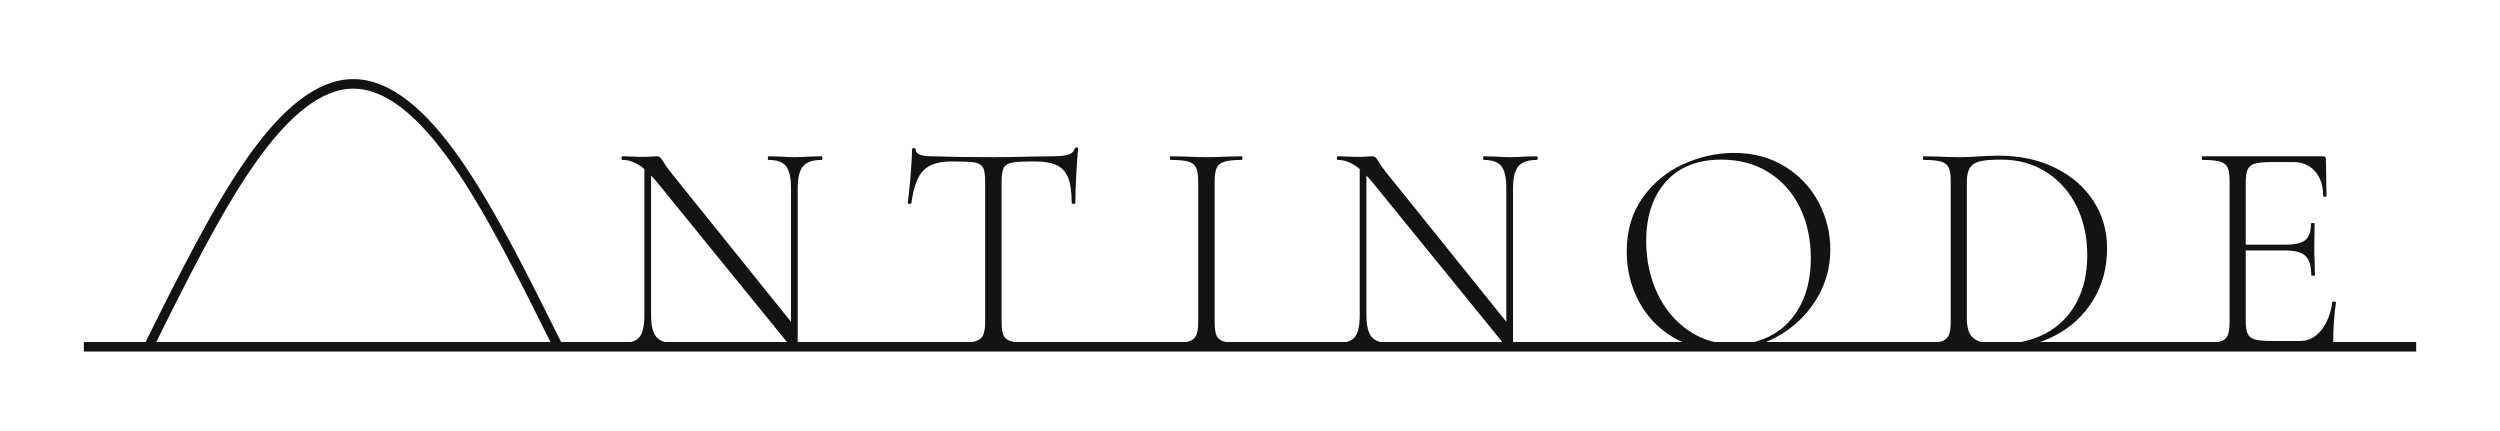
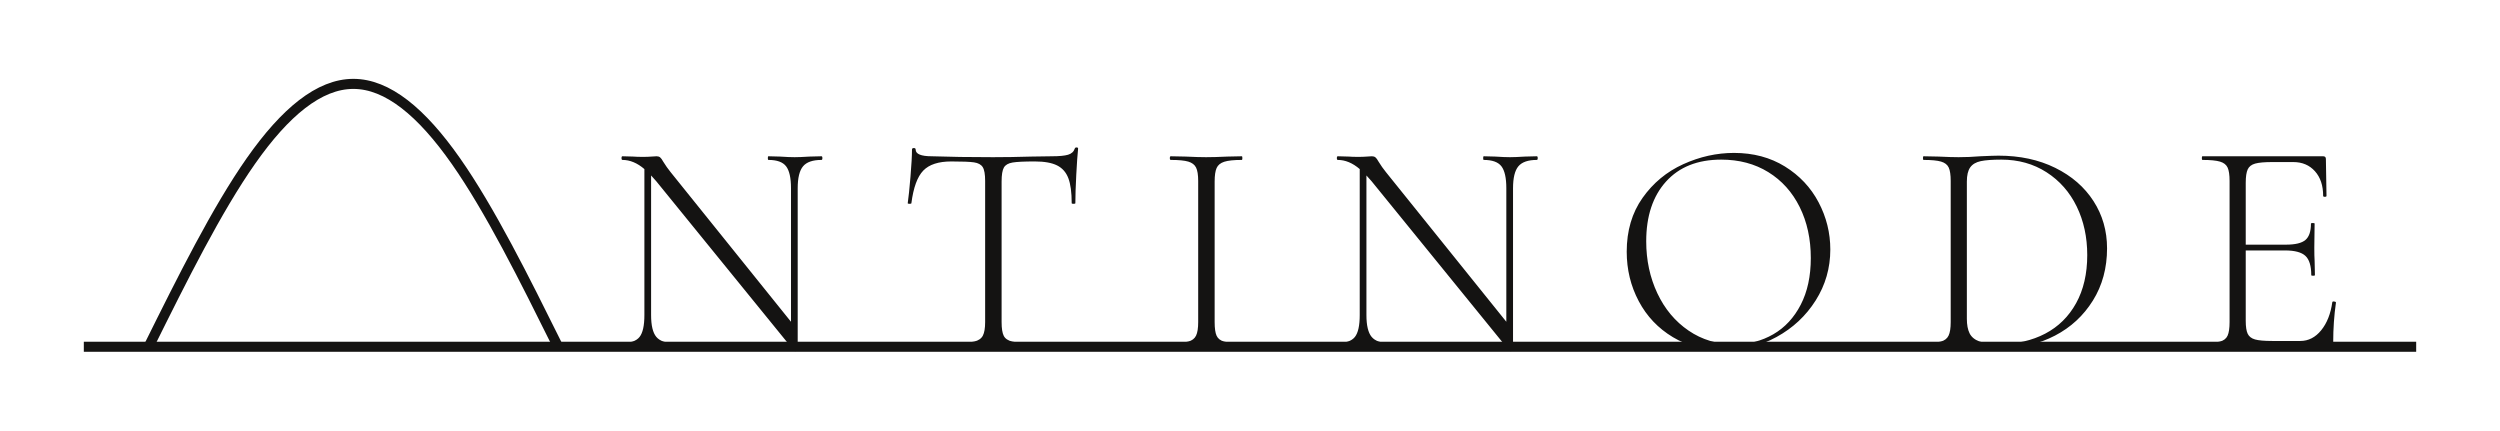
- <svg xmlns="http://www.w3.org/2000/svg" width="1312" height="226" fill="#141312" viewBox="-78 -182 1312.4 226">
-   <path fill="none" stroke="#141312" stroke-width="5.01" d="M0 0c17.92-36.13 35.83-72.03 53.75-97.58S89.58-138 107.5-138s35.83 14.87 53.75 40.42S197.08-36.13 215 0M-34 0h1224.4" />
-   <path d="M353.24-98.08q-6.88 0-9.68 3.36t-2.8 11.52V1.76q0 .32-.8.48t-1.12-.16l-72.32-88.96-2.72-3.04v73.28q0 8.16 2.72 11.44t9.44 3.28q.48 0 .48.96t-.48.96q-3.84 0-5.92-.16l-7.68-.16-7.84.16q-2.08.16-6.24.16-.32 0-.32-.96t.32-.96q6.88 0 9.44-3.2t2.56-11.52v-76.64q-5.6-4.8-11.52-4.8-.48 0-.48-.96t.48-.96l5.76.16q1.76.16 4.96.16 2.72 0 4.48-.16t2.72-.16q1.12 0 1.84.56t1.68 2.32q1.76 2.88 3.84 5.44l63.2 78.56V-83.2q0-8.16-2.56-11.52t-9.28-3.36q-.32 0-.32-.96t.32-.96l6.08.16q4.8.32 7.68.32 2.72 0 7.84-.32l6.24-.16q.48 0 .48.96t-.48.96m47.2 22.72q0 .32-.96.32t-.96-.32q.64-4.32 1.44-13.84t.8-14.32q0-.8.96-.8t.96.8q0 3.52 8.48 3.52 13.76.48 32.16.48 9.44 0 20-.32l10.88-.16q5.76 0 8.48-.8t3.52-3.2q.16-.64.96-.64t.8.64q-.48 4.48-.96 13.68t-.48 14.96q0 .32-.96.32t-.96-.32q0-8.48-1.76-13.12t-5.92-6.72-11.68-2.08q-8.32 0-11.68.56T449-94.08t-1.2 7.36v73.76q0 4.96 1.12 7.2t4.48 3.04 10.56.8q.32 0 .32.96t-.32.96q-5.28 0-8.32-.16l-12.32-.16-11.68.16q-3.2.16-8.8.16-.32 0-.32-.96t.32-.96q7.2 0 10.56-.8t4.56-3.12 1.2-7.12v-74.08q0-5.28-1.28-7.28t-4.56-2.48-11.92-.48q-10.08 0-14.72 4.8t-6.24 17.12m159.2 62.4q0 4.96 1.04 7.2t3.92 3.04 9.28.8q.32 0 .32.96t-.32.96q-4.8 0-7.52-.16l-11.2-.16-10.72.16q-2.88.16-7.84.16-.48 0-.48-.96t.48-.96q6.24 0 9.2-.8t4.08-3.12 1.12-7.12v-74.08q0-4.8-1.12-7.04t-4.08-3.12-9.2-.88q-.48 0-.48-.96t.48-.96l7.84.16q6.72.32 10.72.32 4.48 0 11.2-.32l7.52-.16q.32 0 .32.96t-.32.96q-6.24 0-9.2.96t-4 3.28-1.04 7.12Zm169.12-85.12q-6.88 0-9.68 3.36t-2.8 11.52V1.76q0 .32-.8.48t-1.12-.16l-72.32-88.96-2.72-3.04v73.28q0 8.16 2.72 11.44t9.44 3.28q.48 0 .48.96t-.48.96q-3.84 0-5.92-.16l-7.68-.16-7.84.16q-2.08.16-6.24.16-.32 0-.32-.96t.32-.96q6.88 0 9.44-3.2t2.56-11.52v-76.64q-5.6-4.8-11.52-4.8-.48 0-.48-.96t.48-.96l5.76.16q1.76.16 4.96.16 2.72 0 4.48-.16t2.72-.16q1.12 0 1.84.56t1.68 2.32q1.76 2.88 3.84 5.44l63.2 78.56V-83.2q0-8.16-2.56-11.52t-9.28-3.36q-.32 0-.32-.96t.32-.96l6.08.16q4.8.32 7.68.32 2.72 0 7.84-.32l6.24-.16q.48 0 .48.96t-.48.96m47.2 48.16q0-16.48 8.32-28.24t21.36-17.68 26.64-5.92q15.2 0 26.72 7.12t17.68 18.8 6.16 24.8q0 14.56-7.68 26.72T854.6-5.12t-27.92 7.04q-14.88 0-26.48-6.96t-17.92-18.88-6.32-26m96.64 3.36q0-15.04-5.84-26.8t-16.48-18.32-24.72-6.56q-18.56 0-28.96 11.52t-10.4 31.36q0 14.88 5.84 27.28t16.4 19.6 24 7.2q11.36 0 20.48-5.28t14.4-15.52 5.28-24.48M963 .16q-2.24-.16-5.52-.32t-7.28-.16l-10.56.16q-2.88.16-8 .16-.32 0-.32-.96t.32-.96q6.24 0 9.2-.8t4.08-3.12 1.12-7.12v-74.08q0-4.8-1.04-7.04t-4-3.12-9.2-.88q-.32 0-.32-.96t.32-.96l7.84.16q6.72.32 10.56.32 5.6 0 11.36-.48 7.04-.32 9.6-.32 16.8 0 29.76 6.4T1021-76.48t7.12 24.8q0 15.52-7.44 27.44t-19.92 18.4T973.4.64q-4.64 0-10.4-.48m54.72-48.32q0-14.08-5.52-25.44t-15.84-18-23.76-6.64q-7.04 0-10.8.8t-5.52 3.28-1.76 7.44v72q0 4.8 1.44 7.68t5.12 4.24 10.72 1.36q13.44 0 23.84-5.44t16.24-16 5.84-25.28m130.56 24.96q-1.44 10.08-1.44 20.8 0 1.28-.56 1.84t-2 .56h-66.08q-.32 0-.32-.96t.32-.96q6.24 0 9.2-.8t4-3.12 1.04-7.12v-74.08q0-4.8-1.04-7.04t-4-3.12-9.2-.88q-.32 0-.32-.96t.32-.96h63.36q1.44 0 1.44 1.44l.32 19.36q0 .48-.88.48t-.88-.48q0-8.16-4.32-12.96t-11.36-4.8h-11.04q-6.08 0-8.96.8t-3.92 3.04-1.04 7.04v32.48h21.12q7.36 0 10.24-2.48t2.88-8.56q0-.32.96-.32t.96.32l-.16 12.64q0 4.64.16 6.88l.16 7.52q0 .32-.96.32t-.96-.32q0-7.2-3.04-10.08t-10.72-2.88h-20.64v36.96q0 4.64 1.04 6.8t3.84 2.96 9.04.8h14.72q6.4 0 10.96-5.6t5.84-14.72q0-.48.96-.4t.96.56" />
+ <svg xmlns="http://www.w3.org/2000/svg" viewBox="-78.0 -182.0 1312.4 226.0" width="1312" height="226" fill="#141312">
+   <g fill="none" stroke="#141312" stroke-width="5.28" stroke-linecap="butt" stroke-linejoin="miter">
+     <path d="M 0.00 -0.00 C 17.92 -36.13 35.83 -72.03 53.75 -97.58 C 71.67 -123.13 89.58 -138.00 107.50 -138.00 C 125.42 -138.00 143.33 -123.13 161.25 -97.58 C 179.17 -72.03 197.08 -36.13 215.00 -0.00" />
+   </g>
+   <path d="M -34.0 0 L 1190.4 0" fill="none" stroke="#141312" stroke-width="5.28" />
+   <path d="M353.24 -98.08Q346.36 -98.08 343.56 -94.72Q340.76 -91.36 340.76 -83.20V1.76Q340.76 2.08 339.96 2.24Q339.16 2.40 338.84 2.08L266.52 -86.88L263.80 -89.92V-16.64Q263.80 -8.48 266.52 -5.20Q269.24 -1.92 275.96 -1.92Q276.44 -1.92 276.44 -0.96Q276.44 0.00 275.96 0.00Q272.12 0.00 270.04 -0.16L262.36 -0.32L254.52 -0.16Q252.44 0.00 248.28 0.00Q247.96 0.00 247.96 -0.96Q247.96 -1.92 248.28 -1.92Q255.16 -1.92 257.72 -5.12Q260.28 -8.32 260.28 -16.64V-93.28Q254.68 -98.08 248.76 -98.08Q248.28 -98.08 248.28 -99.04Q248.28 -100.00 248.76 -100.00L254.52 -99.84Q256.28 -99.68 259.48 -99.68Q262.20 -99.68 263.96 -99.84Q265.72 -100.00 266.68 -100.00Q267.80 -100.00 268.52 -99.44Q269.24 -98.88 270.20 -97.12Q271.96 -94.24 274.04 -91.68L337.24 -13.12V-83.20Q337.24 -91.36 334.68 -94.72Q332.12 -98.08 325.40 -98.08Q325.08 -98.08 325.08 -99.04Q325.08 -100.00 325.40 -100.00L331.48 -99.84Q336.28 -99.52 339.16 -99.52Q341.88 -99.52 347.00 -99.84L353.24 -100.00Q353.72 -100.00 353.72 -99.04Q353.72 -98.08 353.24 -98.08ZM400.44 -75.36Q400.44 -75.04 399.48 -75.04Q398.52 -75.04 398.52 -75.36Q399.16 -79.68 399.96 -89.20Q400.76 -98.72 400.76 -103.52Q400.76 -104.32 401.72 -104.32Q402.68 -104.32 402.68 -103.52Q402.68 -100.00 411.16 -100.00Q424.92 -99.52 443.32 -99.52Q452.76 -99.52 463.32 -99.84L474.20 -100.00Q479.96 -100.00 482.68 -100.80Q485.40 -101.60 486.20 -104.00Q486.36 -104.64 487.16 -104.64Q487.96 -104.64 487.96 -104.00Q487.48 -99.52 487.00 -90.32Q486.52 -81.12 486.52 -75.36Q486.52 -75.04 485.56 -75.04Q484.60 -75.04 484.60 -75.36Q484.60 -83.84 482.84 -88.48Q481.08 -93.12 476.92 -95.20Q472.76 -97.28 465.24 -97.28Q456.92 -97.28 453.56 -96.72Q450.20 -96.16 449.00 -94.08Q447.80 -92.00 447.80 -86.72V-12.96Q447.80 -8.00 448.92 -5.76Q450.04 -3.52 453.40 -2.72Q456.76 -1.92 463.96 -1.92Q464.28 -1.92 464.28 -0.96Q464.28 0.00 463.96 0.00Q458.68 0.00 455.64 -0.16L443.32 -0.32L431.64 -0.16Q428.44 0.00 422.84 0.00Q422.52 0.00 422.52 -0.96Q422.52 -1.92 422.84 -1.92Q430.04 -1.92 433.40 -2.72Q436.76 -3.52 437.96 -5.84Q439.16 -8.16 439.16 -12.96V-87.04Q439.16 -92.32 437.88 -94.32Q436.60 -96.32 433.32 -96.80Q430.04 -97.28 421.40 -97.28Q411.32 -97.28 406.68 -92.48Q402.04 -87.68 400.44 -75.36ZM559.64 -12.96Q559.64 -8.00 560.68 -5.76Q561.72 -3.52 564.60 -2.72Q567.48 -1.92 573.88 -1.92Q574.20 -1.92 574.20 -0.96Q574.20 0.00 573.88 0.00Q569.08 0.00 566.36 -0.16L555.16 -0.32L544.44 -0.16Q541.56 0.00 536.60 0.00Q536.12 0.00 536.12 -0.96Q536.12 -1.92 536.60 -1.92Q542.84 -1.92 545.80 -2.72Q548.76 -3.52 549.88 -5.84Q551.00 -8.16 551.00 -12.96V-87.04Q551.00 -91.84 549.88 -94.08Q548.76 -96.32 545.80 -97.20Q542.84 -98.08 536.60 -98.08Q536.12 -98.08 536.12 -99.04Q536.12 -100.00 536.60 -100.00L544.44 -99.84Q551.16 -99.52 555.16 -99.52Q559.64 -99.52 566.36 -99.84L573.88 -100.00Q574.20 -100.00 574.20 -99.04Q574.20 -98.08 573.88 -98.08Q567.64 -98.08 564.68 -97.12Q561.72 -96.16 560.68 -93.84Q559.64 -91.52 559.64 -86.72ZM728.76 -98.08Q721.88 -98.08 719.08 -94.72Q716.28 -91.36 716.28 -83.20V1.76Q716.28 2.08 715.48 2.24Q714.68 2.40 714.36 2.08L642.04 -86.88L639.32 -89.92V-16.64Q639.32 -8.48 642.04 -5.20Q644.76 -1.92 651.48 -1.92Q651.96 -1.92 651.96 -0.96Q651.96 0.00 651.48 0.00Q647.64 0.00 645.56 -0.16L637.88 -0.32L630.04 -0.16Q627.96 0.00 623.80 0.00Q623.48 0.00 623.48 -0.96Q623.48 -1.92 623.80 -1.92Q630.68 -1.92 633.24 -5.12Q635.80 -8.32 635.80 -16.64V-93.28Q630.20 -98.08 624.28 -98.08Q623.80 -98.08 623.80 -99.04Q623.80 -100.00 624.28 -100.00L630.04 -99.84Q631.80 -99.68 635.00 -99.68Q637.72 -99.68 639.48 -99.84Q641.24 -100.00 642.20 -100.00Q643.32 -100.00 644.04 -99.44Q644.76 -98.88 645.72 -97.12Q647.48 -94.24 649.56 -91.68L712.76 -13.12V-83.20Q712.76 -91.36 710.20 -94.72Q707.64 -98.08 700.92 -98.08Q700.60 -98.08 700.60 -99.04Q700.60 -100.00 700.92 -100.00L707.00 -99.84Q711.80 -99.52 714.68 -99.52Q717.40 -99.52 722.52 -99.84L728.76 -100.00Q729.24 -100.00 729.24 -99.04Q729.24 -98.08 728.76 -98.08ZM775.96 -49.92Q775.96 -66.40 784.28 -78.16Q792.60 -89.92 805.64 -95.84Q818.68 -101.76 832.28 -101.76Q847.48 -101.76 859.00 -94.64Q870.52 -87.52 876.68 -75.84Q882.84 -64.16 882.84 -51.04Q882.84 -36.48 875.16 -24.32Q867.48 -12.16 854.60 -5.12Q841.72 1.92 826.68 1.92Q811.80 1.92 800.20 -5.04Q788.60 -12.00 782.28 -23.92Q775.96 -35.84 775.96 -49.92ZM872.60 -46.56Q872.60 -61.60 866.76 -73.36Q860.92 -85.12 850.28 -91.68Q839.64 -98.24 825.56 -98.24Q807.00 -98.24 796.60 -86.72Q786.20 -75.20 786.20 -55.36Q786.20 -40.48 792.04 -28.08Q797.88 -15.68 808.44 -8.48Q819.00 -1.28 832.44 -1.28Q843.80 -1.28 852.92 -6.56Q862.04 -11.84 867.32 -22.08Q872.60 -32.32 872.60 -46.56ZM963.00 0.16Q960.76 0.00 957.48 -0.16Q954.20 -0.32 950.20 -0.32L939.64 -0.16Q936.76 0.00 931.64 0.00Q931.32 0.00 931.32 -0.96Q931.32 -1.92 931.64 -1.92Q937.88 -1.92 940.84 -2.72Q943.80 -3.52 944.92 -5.84Q946.04 -8.16 946.04 -12.96V-87.04Q946.04 -91.84 945.00 -94.08Q943.96 -96.32 941.00 -97.20Q938.04 -98.08 931.80 -98.08Q931.48 -98.08 931.48 -99.04Q931.48 -100.00 931.80 -100.00L939.64 -99.84Q946.36 -99.52 950.20 -99.52Q955.80 -99.52 961.56 -100.00Q968.60 -100.32 971.16 -100.32Q987.96 -100.32 1000.92 -93.92Q1013.88 -87.52 1021.00 -76.48Q1028.12 -65.44 1028.12 -51.68Q1028.12 -36.16 1020.68 -24.24Q1013.24 -12.32 1000.76 -5.84Q988.28 0.64 973.40 0.64Q968.76 0.64 963.00 0.16ZM1017.72 -48.16Q1017.72 -62.24 1012.20 -73.60Q1006.68 -84.96 996.36 -91.60Q986.04 -98.24 972.60 -98.24Q965.56 -98.24 961.80 -97.44Q958.04 -96.64 956.28 -94.16Q954.52 -91.68 954.52 -86.72V-14.72Q954.52 -9.92 955.96 -7.04Q957.40 -4.16 961.08 -2.80Q964.76 -1.44 971.80 -1.44Q985.24 -1.44 995.64 -6.88Q1006.04 -12.32 1011.88 -22.88Q1017.72 -33.44 1017.72 -48.16ZM1148.28 -23.20Q1146.84 -13.12 1146.84 -2.40Q1146.84 -1.12 1146.28 -0.56Q1145.72 0.00 1144.28 0.00H1078.20Q1077.88 0.00 1077.88 -0.96Q1077.88 -1.92 1078.20 -1.92Q1084.44 -1.92 1087.40 -2.72Q1090.36 -3.52 1091.40 -5.84Q1092.44 -8.16 1092.44 -12.96V-87.04Q1092.44 -91.84 1091.40 -94.08Q1090.36 -96.32 1087.40 -97.20Q1084.44 -98.08 1078.20 -98.08Q1077.88 -98.08 1077.88 -99.04Q1077.88 -100.00 1078.20 -100.00H1141.56Q1143.00 -100.00 1143.00 -98.56L1143.32 -79.20Q1143.32 -78.72 1142.44 -78.72Q1141.56 -78.72 1141.56 -79.20Q1141.56 -87.36 1137.24 -92.16Q1132.92 -96.96 1125.88 -96.96H1114.84Q1108.76 -96.96 1105.88 -96.16Q1103.00 -95.36 1101.96 -93.12Q1100.92 -90.88 1100.92 -86.08V-53.60H1122.04Q1129.40 -53.60 1132.28 -56.08Q1135.16 -58.56 1135.16 -64.64Q1135.16 -64.96 1136.12 -64.96Q1137.08 -64.96 1137.08 -64.64L1136.92 -52.00Q1136.92 -47.36 1137.08 -45.12L1137.24 -37.60Q1137.24 -37.28 1136.28 -37.28Q1135.32 -37.28 1135.32 -37.60Q1135.32 -44.80 1132.28 -47.68Q1129.24 -50.56 1121.56 -50.56H1100.92V-13.60Q1100.92 -8.96 1101.96 -6.80Q1103.00 -4.64 1105.80 -3.84Q1108.60 -3.04 1114.84 -3.04H1129.56Q1135.96 -3.04 1140.52 -8.64Q1145.08 -14.24 1146.36 -23.36Q1146.36 -23.84 1147.32 -23.76Q1148.28 -23.68 1148.28 -23.20Z" />
</svg>
